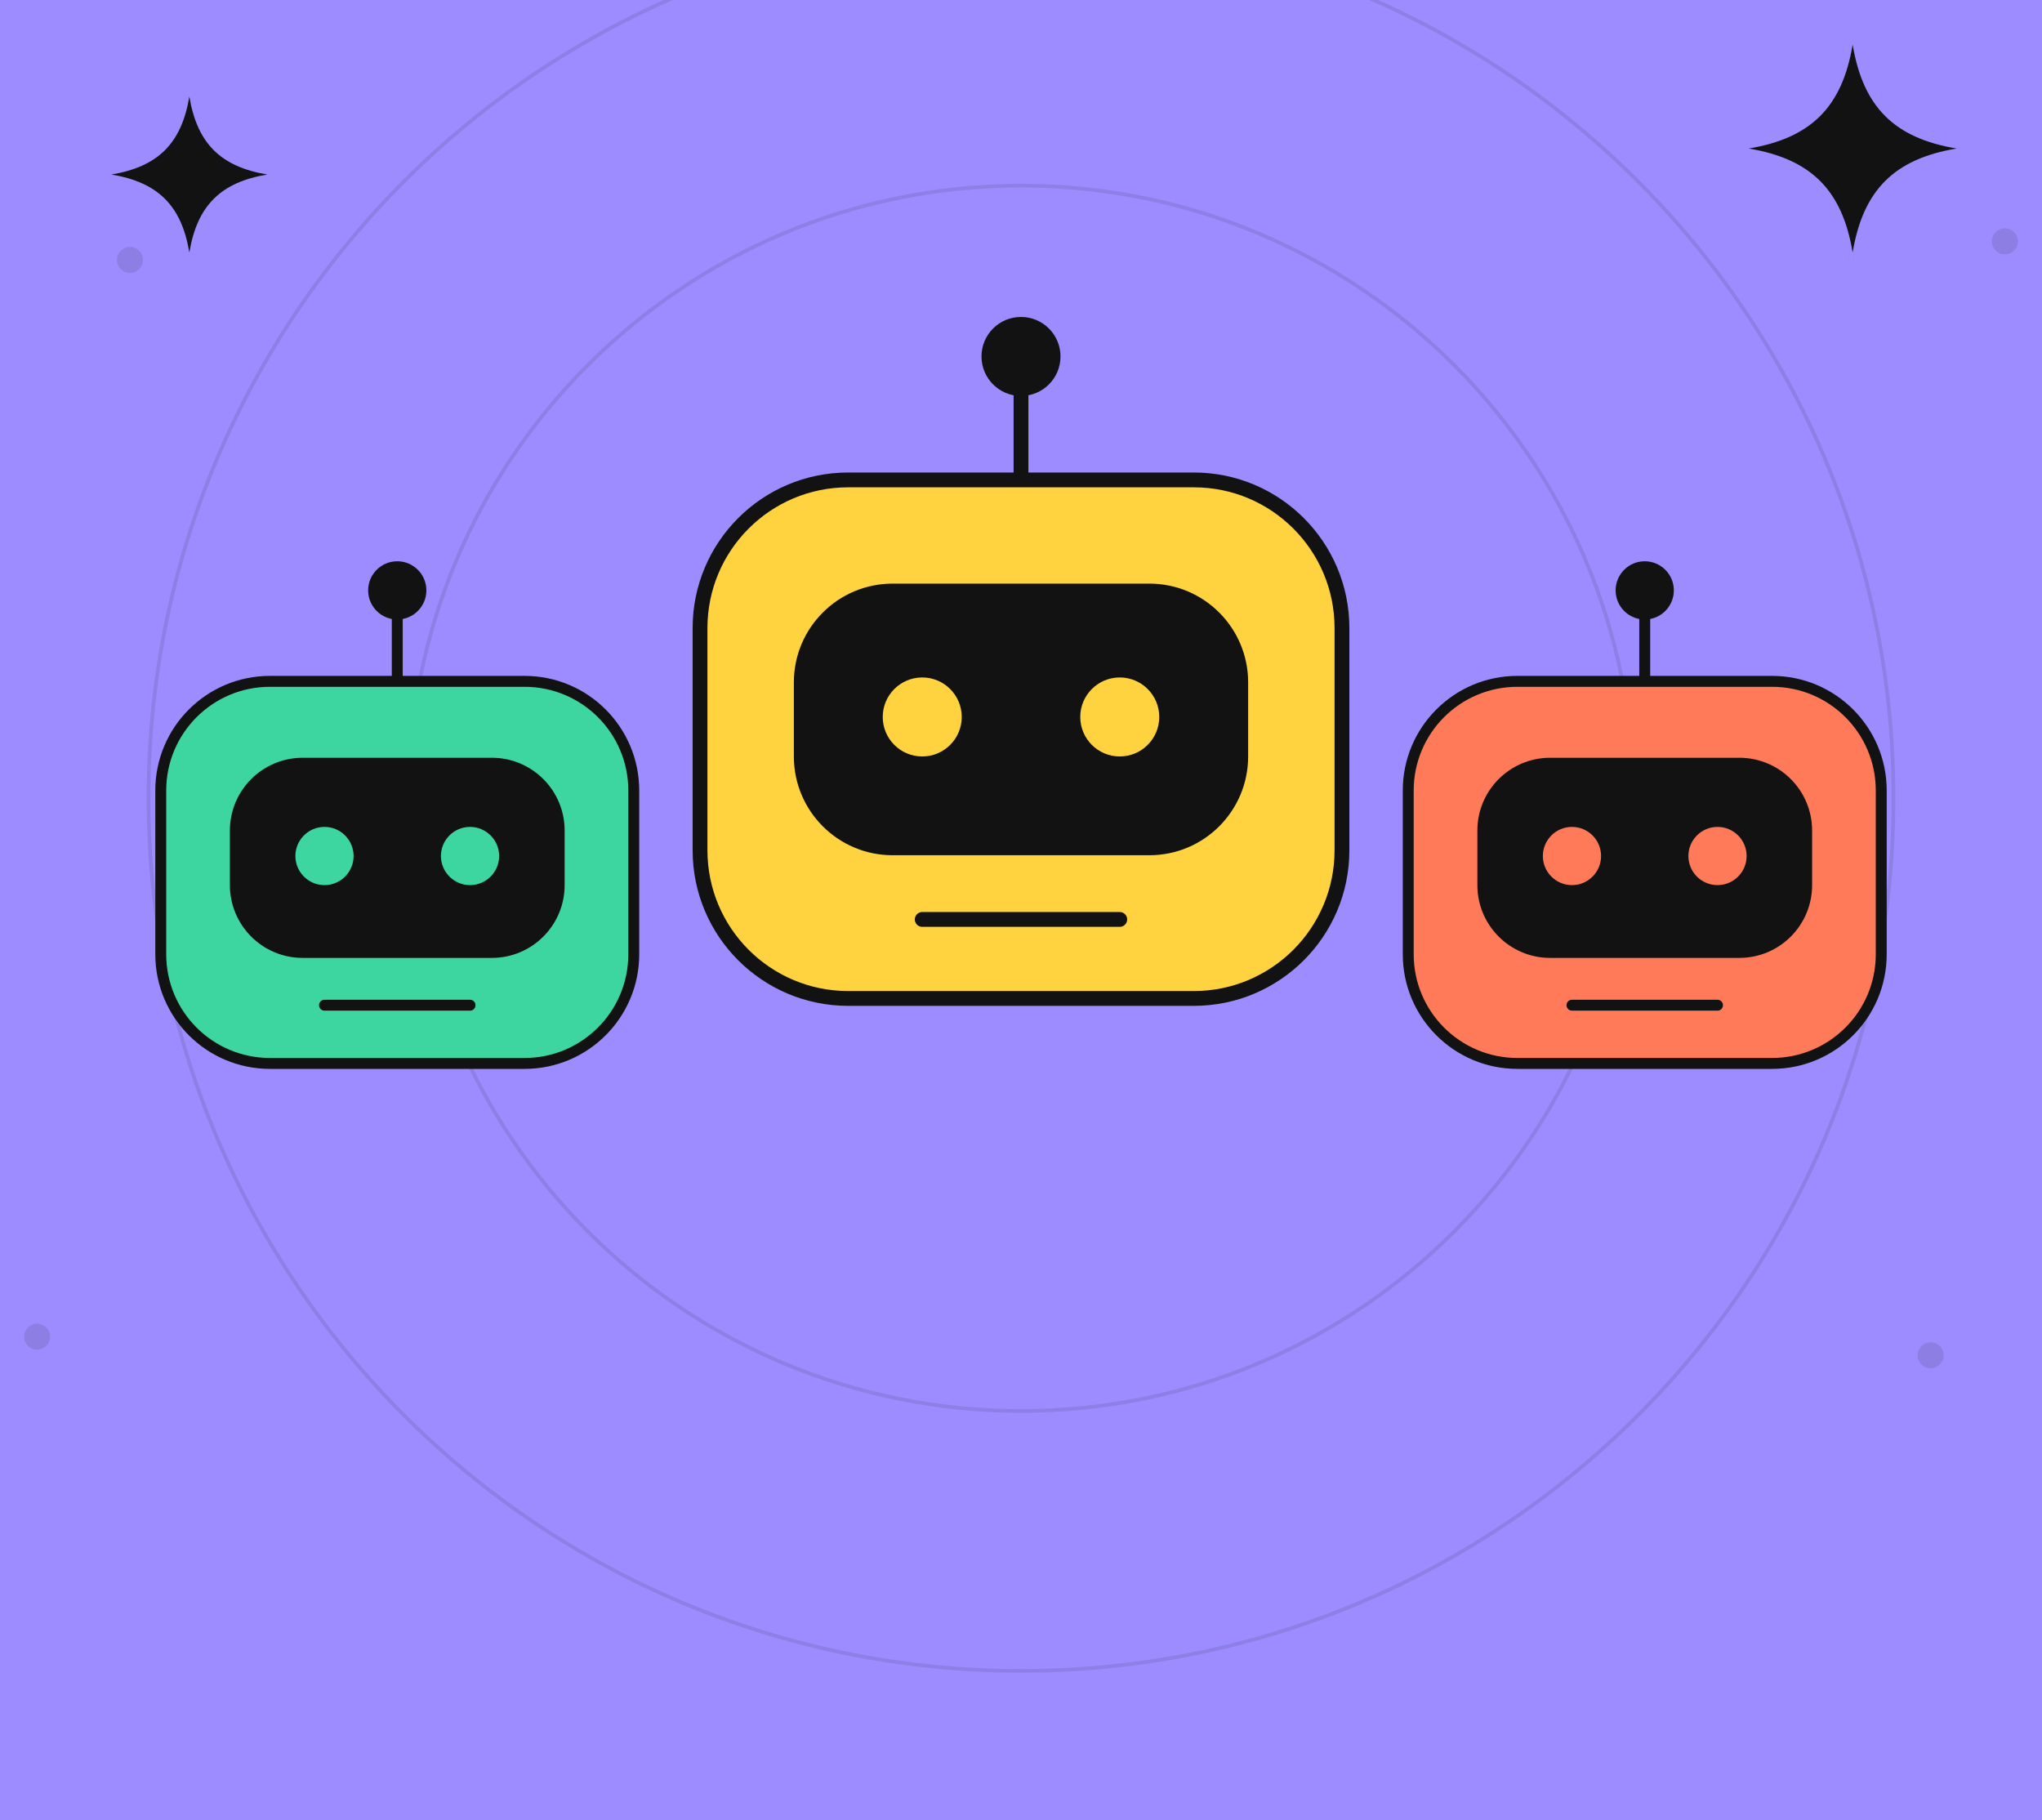
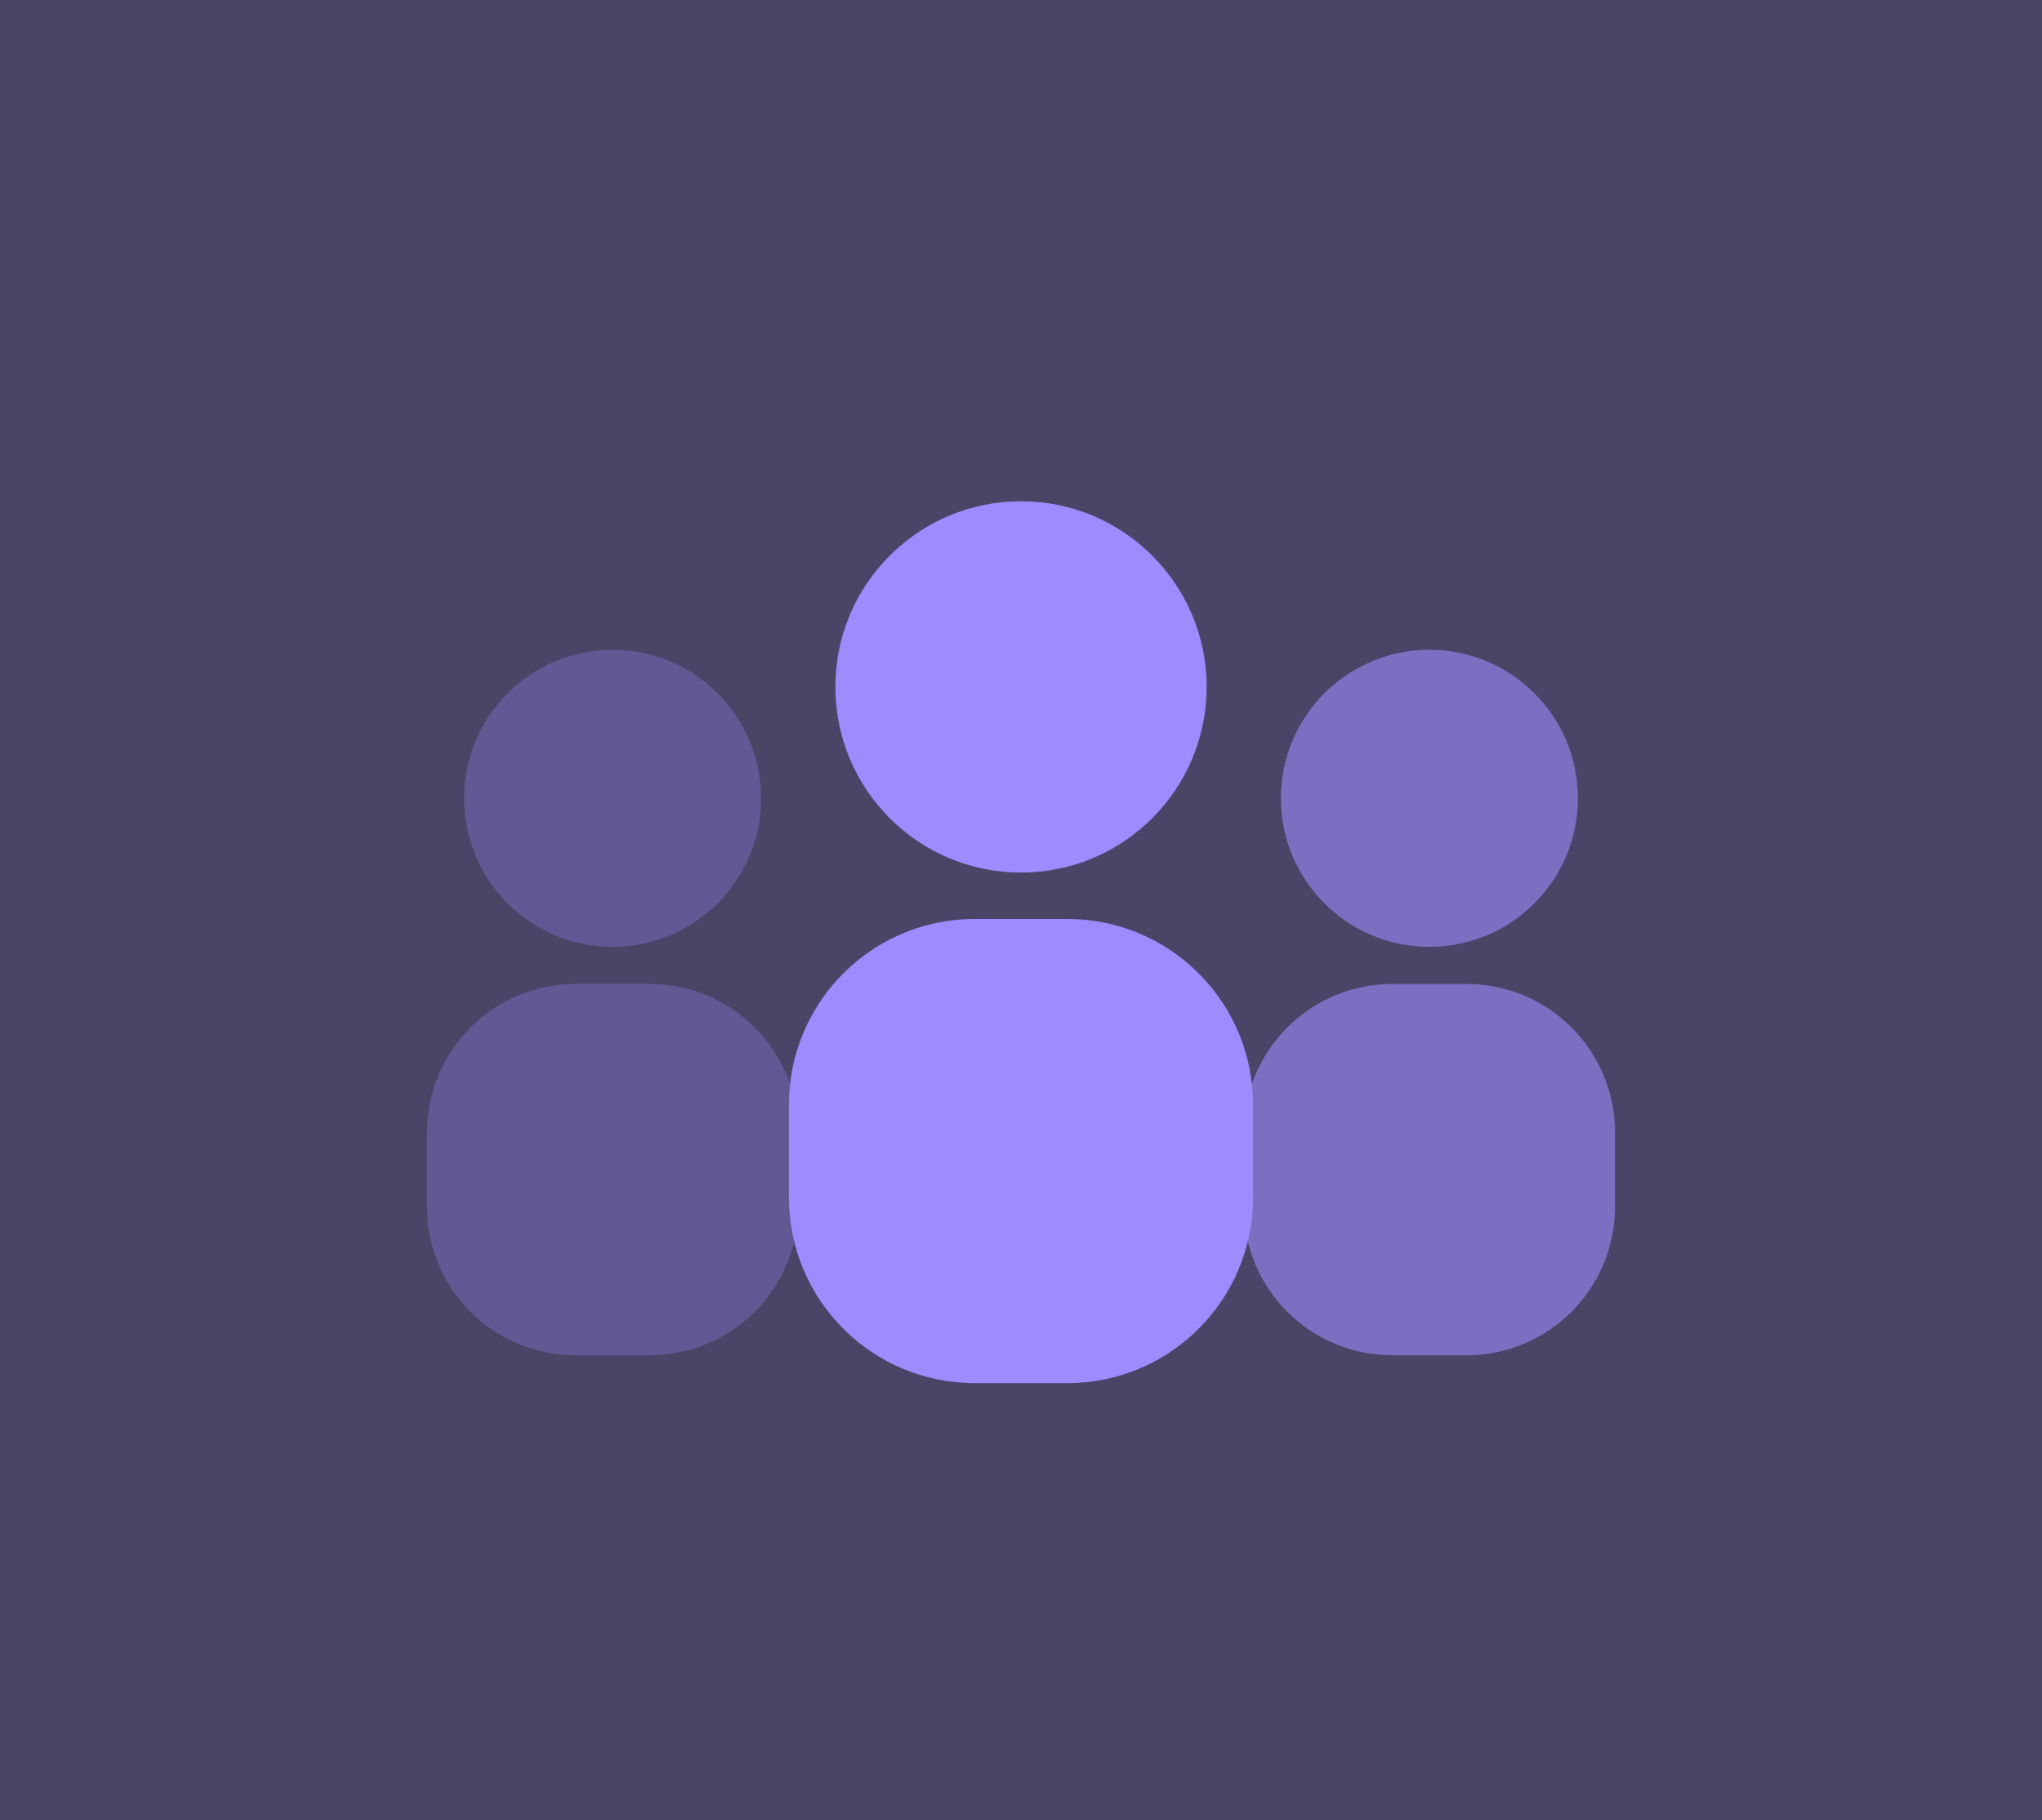
<svg xmlns="http://www.w3.org/2000/svg" viewBox="250 70 1100 980" preserveAspectRatio="xMidYMid meet">
-   <rect x="-4000" y="-4000" width="9600" height="9000" fill="#9C8CFF" />
-   <g fill="none" stroke="#121212" stroke-opacity=".1" stroke-width="2">
-     <circle cx="800" cy="500" r="330" />
-     <circle cx="800" cy="500" r="470" />
-   </g>
-   <g fill="#121212" opacity=".12">
-     <circle cx="320" cy="210" r="7" />
-     <circle cx="1290" cy="800" r="7" />
-     <circle cx="1330" cy="200" r="7" />
-     <circle cx="270" cy="790" r="7" />
-   </g>
-   <g transform="translate(800 500) scale(1.4) translate(-800 -500)">
-     <g transform="translate(560 560) scale(0.7)">
-       <path d="M0 -150v-40" stroke="#121212" stroke-width="6" stroke-linejoin="round" stroke-linecap="round" />
-       <circle cx="0" cy="-200" r="16" fill="#121212" />
-       <rect x="-130" y="-150" width="260" height="210" rx="60" fill="#3DD6A0" stroke="#121212" stroke-width="6" stroke-linejoin="round" stroke-linecap="round" />
-       <rect x="-92" y="-108" width="184" height="110" rx="40" fill="#121212" />
-       <circle cx="-40" cy="-54" r="16" fill="#3DD6A0" />
-       <circle cx="40" cy="-54" r="16" fill="#3DD6A0" />
-       <path d="M-40 28h80" stroke="#121212" stroke-width="6" stroke-linejoin="round" stroke-linecap="round" />
-     </g>
-     <g transform="translate(1040 560) scale(0.7)">
-       <path d="M0 -150v-40" stroke="#121212" stroke-width="6" stroke-linejoin="round" stroke-linecap="round" />
-       <circle cx="0" cy="-200" r="16" fill="#121212" />
-       <rect x="-130" y="-150" width="260" height="210" rx="60" fill="#FF7A59" stroke="#121212" stroke-width="6" stroke-linejoin="round" stroke-linecap="round" />
-       <rect x="-92" y="-108" width="184" height="110" rx="40" fill="#121212" />
-       <circle cx="-40" cy="-54" r="16" fill="#FF7A59" />
-       <circle cx="40" cy="-54" r="16" fill="#FF7A59" />
-       <path d="M-40 28h80" stroke="#121212" stroke-width="6" stroke-linejoin="round" stroke-linecap="round" />
-     </g>
-     <g transform="translate(800 520) scale(0.95)">
-       <path d="M0 -150v-40" stroke="#121212" stroke-width="6" stroke-linejoin="round" stroke-linecap="round" />
-       <circle cx="0" cy="-200" r="16" fill="#121212" />
-       <rect x="-130" y="-150" width="260" height="210" rx="60" fill="#FFD23F" stroke="#121212" stroke-width="6" stroke-linejoin="round" stroke-linecap="round" />
-       <rect x="-92" y="-108" width="184" height="110" rx="40" fill="#121212" />
-       <circle cx="-40" cy="-54" r="16" fill="#FFD23F" />
-       <circle cx="40" cy="-54" r="16" fill="#FFD23F" />
-       <path d="M-40 28h80" stroke="#121212" stroke-width="6" stroke-linejoin="round" stroke-linecap="round" />
-     </g>
-     <path d="M1120 210c4 24 16 36 40 40-24 4-36 16-40 40-4-24-16-36-40-40 24-4 36-16 40-40z" fill="#121212" />
-     <path d="M480 230c3 18 12 27 30 30-18 3-27 12-30 30-3-18-12-27-30-30 18-3 27-12 30-30z" fill="#121212" />
-   </g>
+   <rect x="-4000" y="-4000" width="9600" height="9000" fill="#494567" />
+   <circle cx="580" cy="500" r="80" fill="#615993" />
+   <rect x="480" y="600" width="200" height="200" rx="80" fill="#615993" />
+   <circle cx="1020" cy="500" r="80" fill="#7b6fc2" />
+   <rect x="920" y="600" width="200" height="200" rx="80" fill="#7b6fc2" />
+   <circle cx="800" cy="440" r="100" fill="#9C8CFF" />
+   <rect x="675" y="565" width="250" height="250" rx="100" fill="#9C8CFF" />
</svg>
